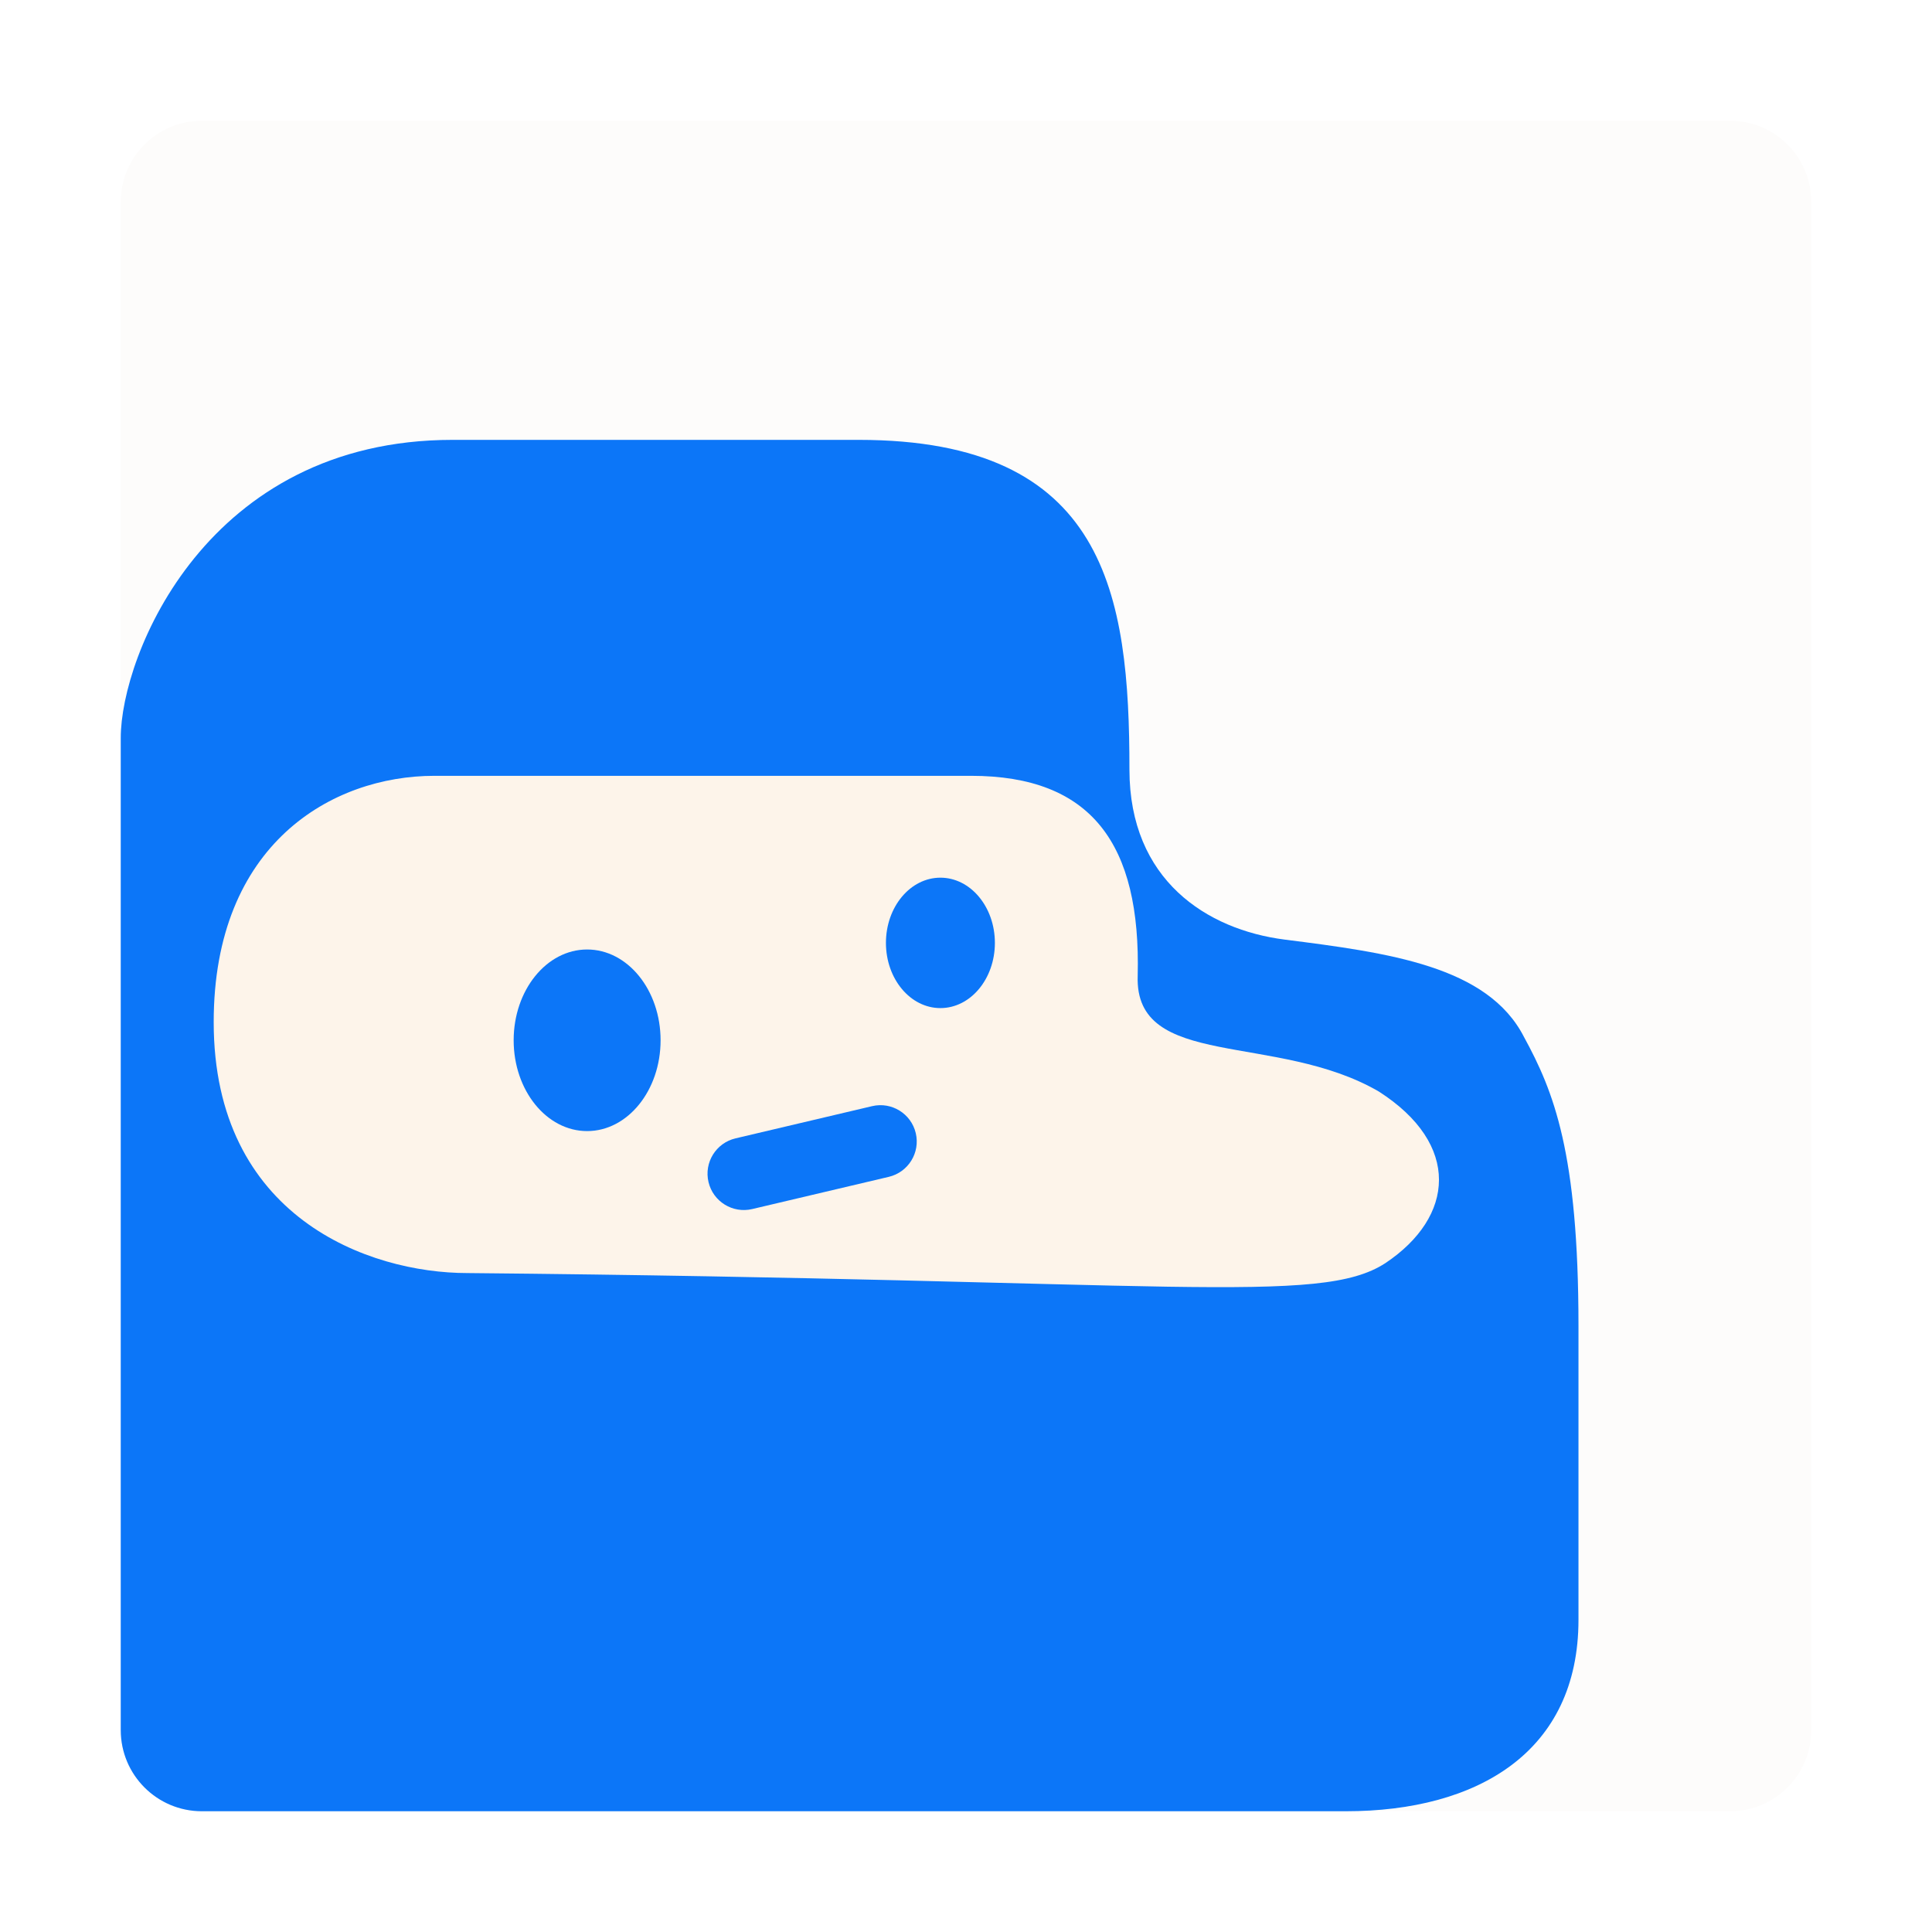
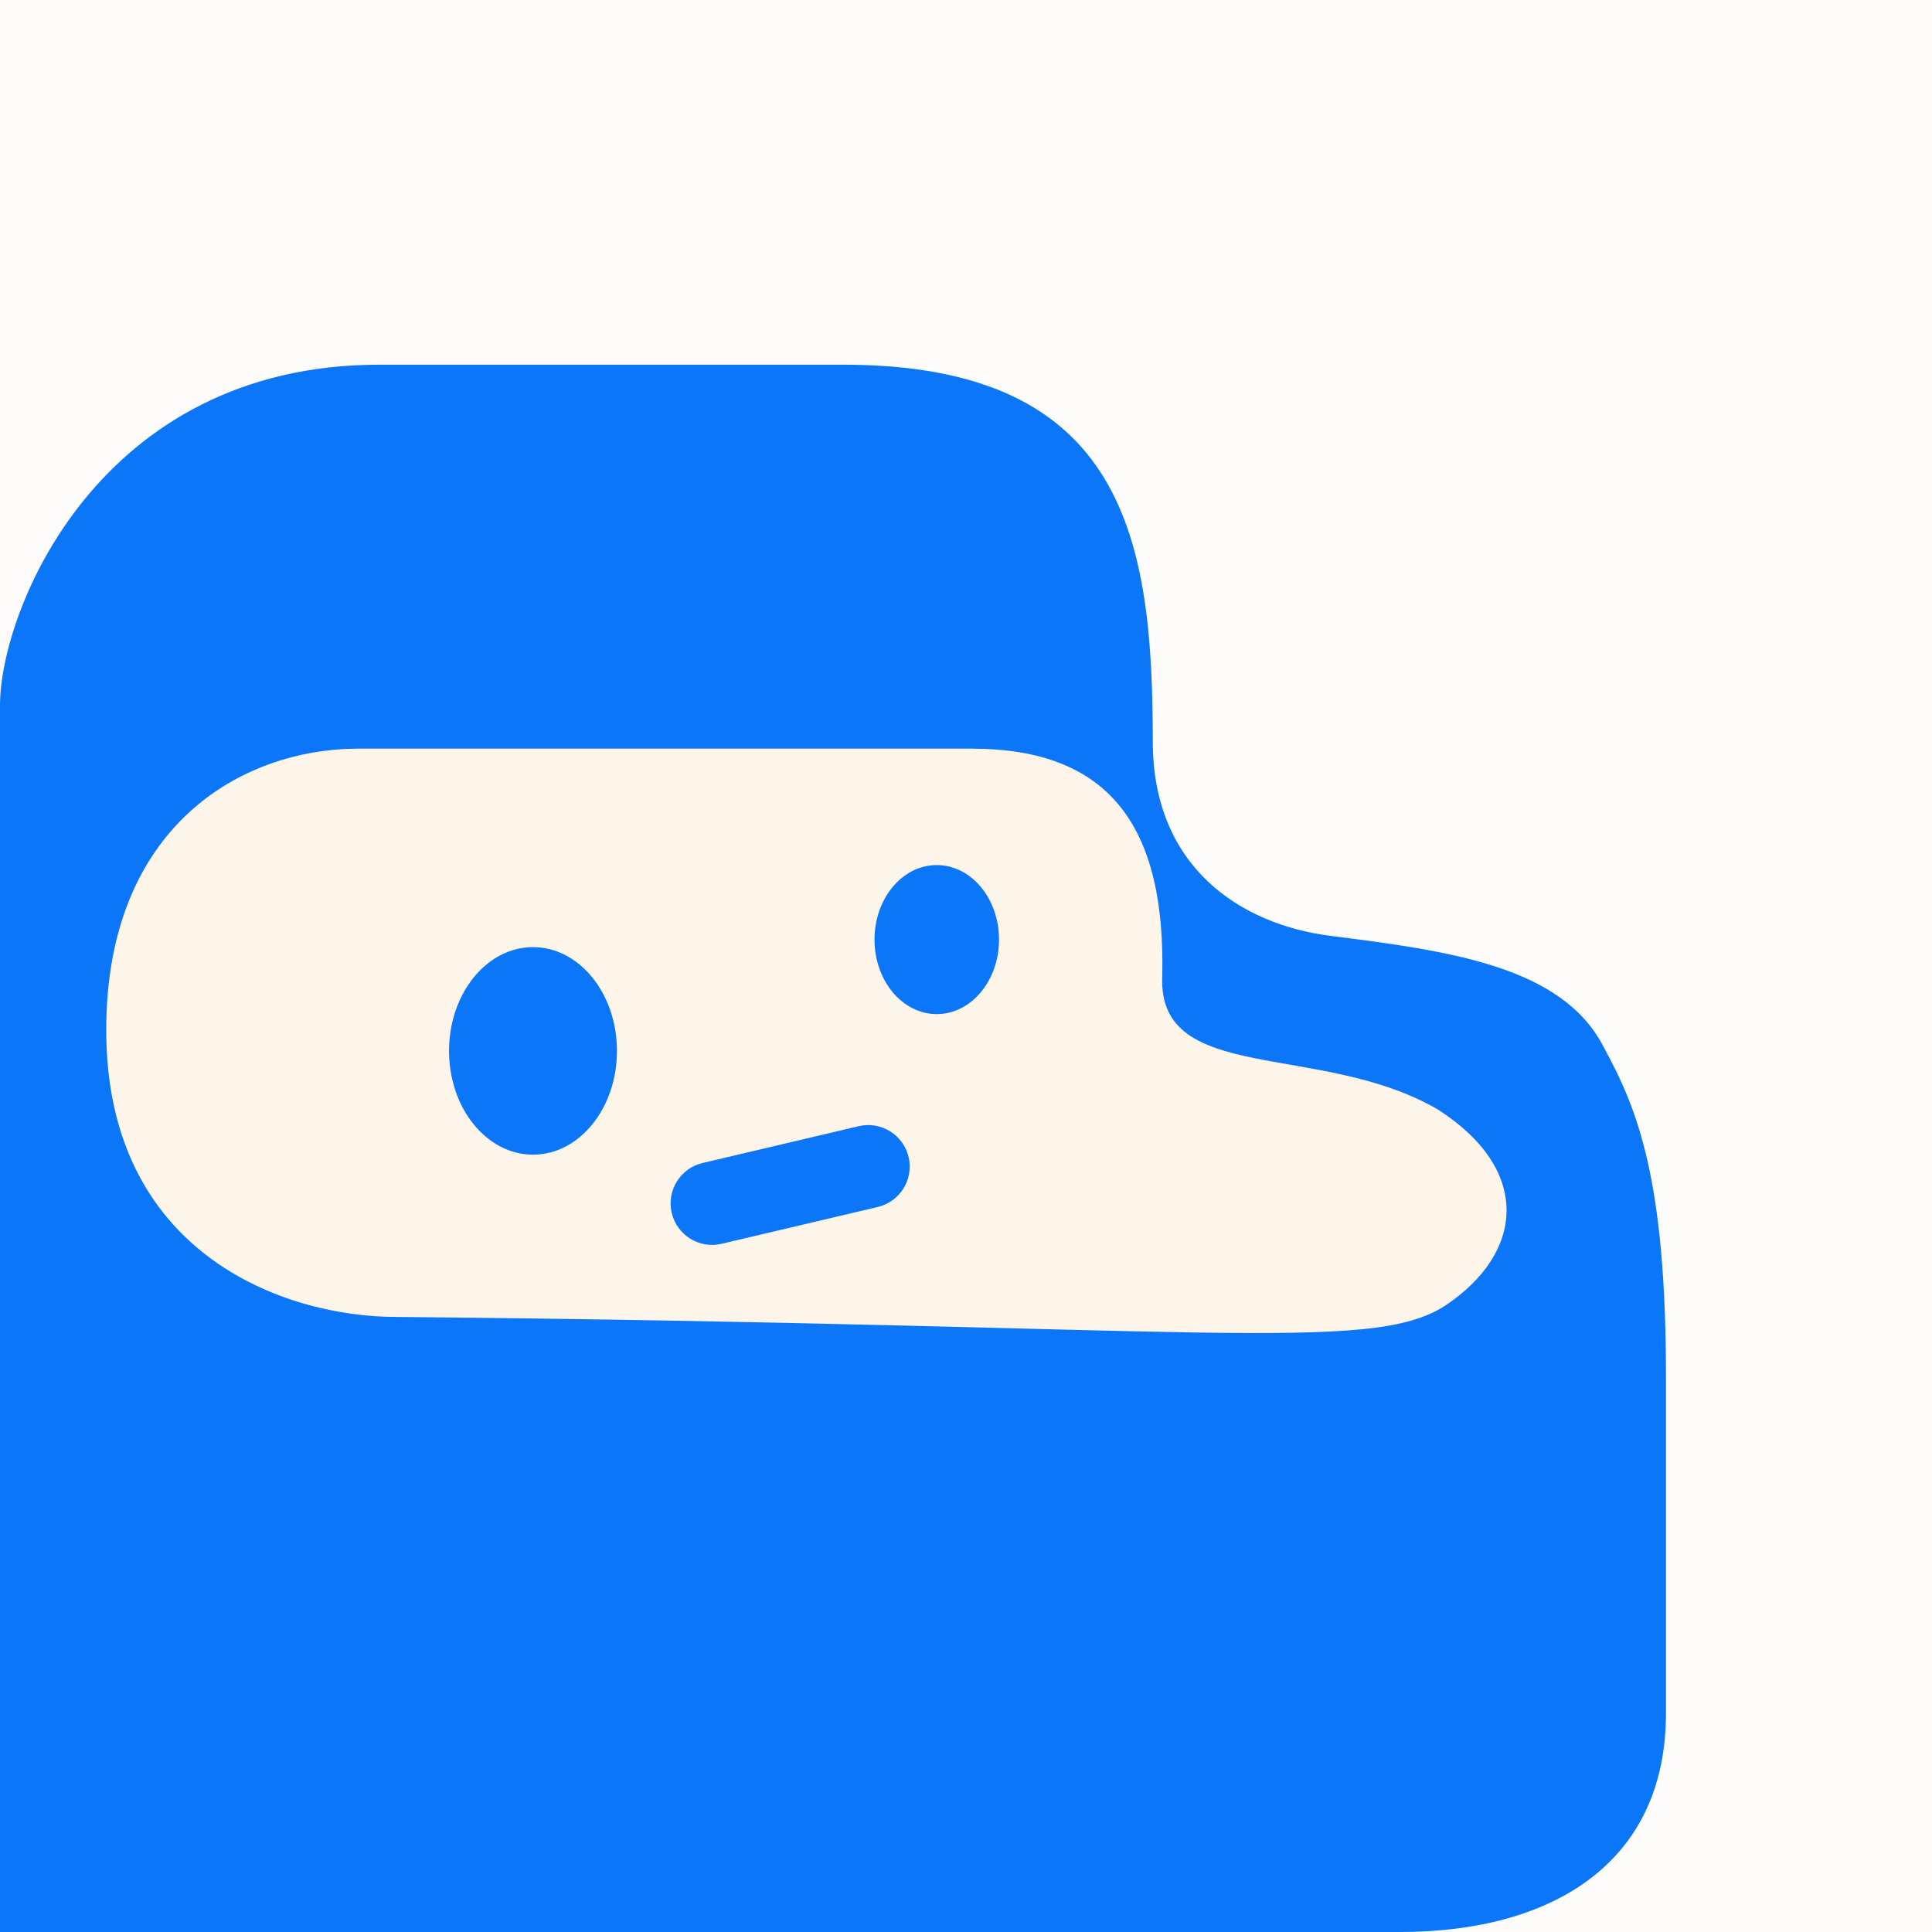
<svg xmlns="http://www.w3.org/2000/svg" viewBox="0 0 1024 1024" role="img" aria-label="XiaoBaiSwitch">
-   <defs>
-     <clipPath id="plate">
-       <rect x="64" y="64" width="896" height="896" rx="43" />
-     </clipPath>
-   </defs>
-   <g clip-path="url(#plate)">
-     <g transform="translate(64 64) scale(0.875)">
-       <rect width="1024" height="1024" fill="#FDFCFB" />
-       <g id="mark">
-         <path fill="#0C76F8" d="M0 1024V373.8C0 324 52 193.3 201 193.3h246C597 193.3 611 287 611 393c0 67 47 97 94 103 63 8 123 16 145 59 18 33 33 70 33 175v178c0 80-61 116-141 116Z" />
-         <path fill="#FDF4EA" d="M56.3 546C56.3 438 128 396.8 190 396.8h325c73 0 103 41.2 101 121.2-2 57 84 34 146 70 50 32 46 76 4 104-40 26-128 10-556 6-60 0-153.7-34-153.7-152Z" />
-         <ellipse cx="282.5" cy="557" rx="44.5" ry="55" fill="#0C76F8" />
-         <ellipse cx="496.5" cy="498" rx="33" ry="39.5" fill="#0C76F8" />
-         <g transform="rotate(-13.27 418.82 628.06)">
-           <rect x="354.3" y="606.06" width="129" height="44" rx="22" fill="#0C76F8" />
-         </g>
-       </g>
+   <rect width="1024" height="1024" fill="#FDFCFB" />
+   <g id="mark">
+     <path fill="#0C76F8" d="M0 1024V373.8C0 324 52 193.3 201 193.3h246C597 193.3 611 287 611 393c0 67 47 97 94 103 63 8 123 16 145 59 18 33 33 70 33 175v178c0 80-61 116-141 116Z" />
+     <path fill="#FDF4EA" d="M56.3 546C56.3 438 128 396.8 190 396.8h325c73 0 103 41.2 101 121.2-2 57 84 34 146 70 50 32 46 76 4 104-40 26-128 10-556 6-60 0-153.7-34-153.7-152Z" />
+     <ellipse cx="282.5" cy="557" rx="44.5" ry="55" fill="#0C76F8" />
+     <ellipse cx="496.5" cy="498" rx="33" ry="39.5" fill="#0C76F8" />
+     <g transform="rotate(-13.27 418.82 628.06)">
+       <rect x="354.3" y="606.06" width="129" height="44" rx="22" fill="#0C76F8" />
    </g>
  </g>
</svg>
